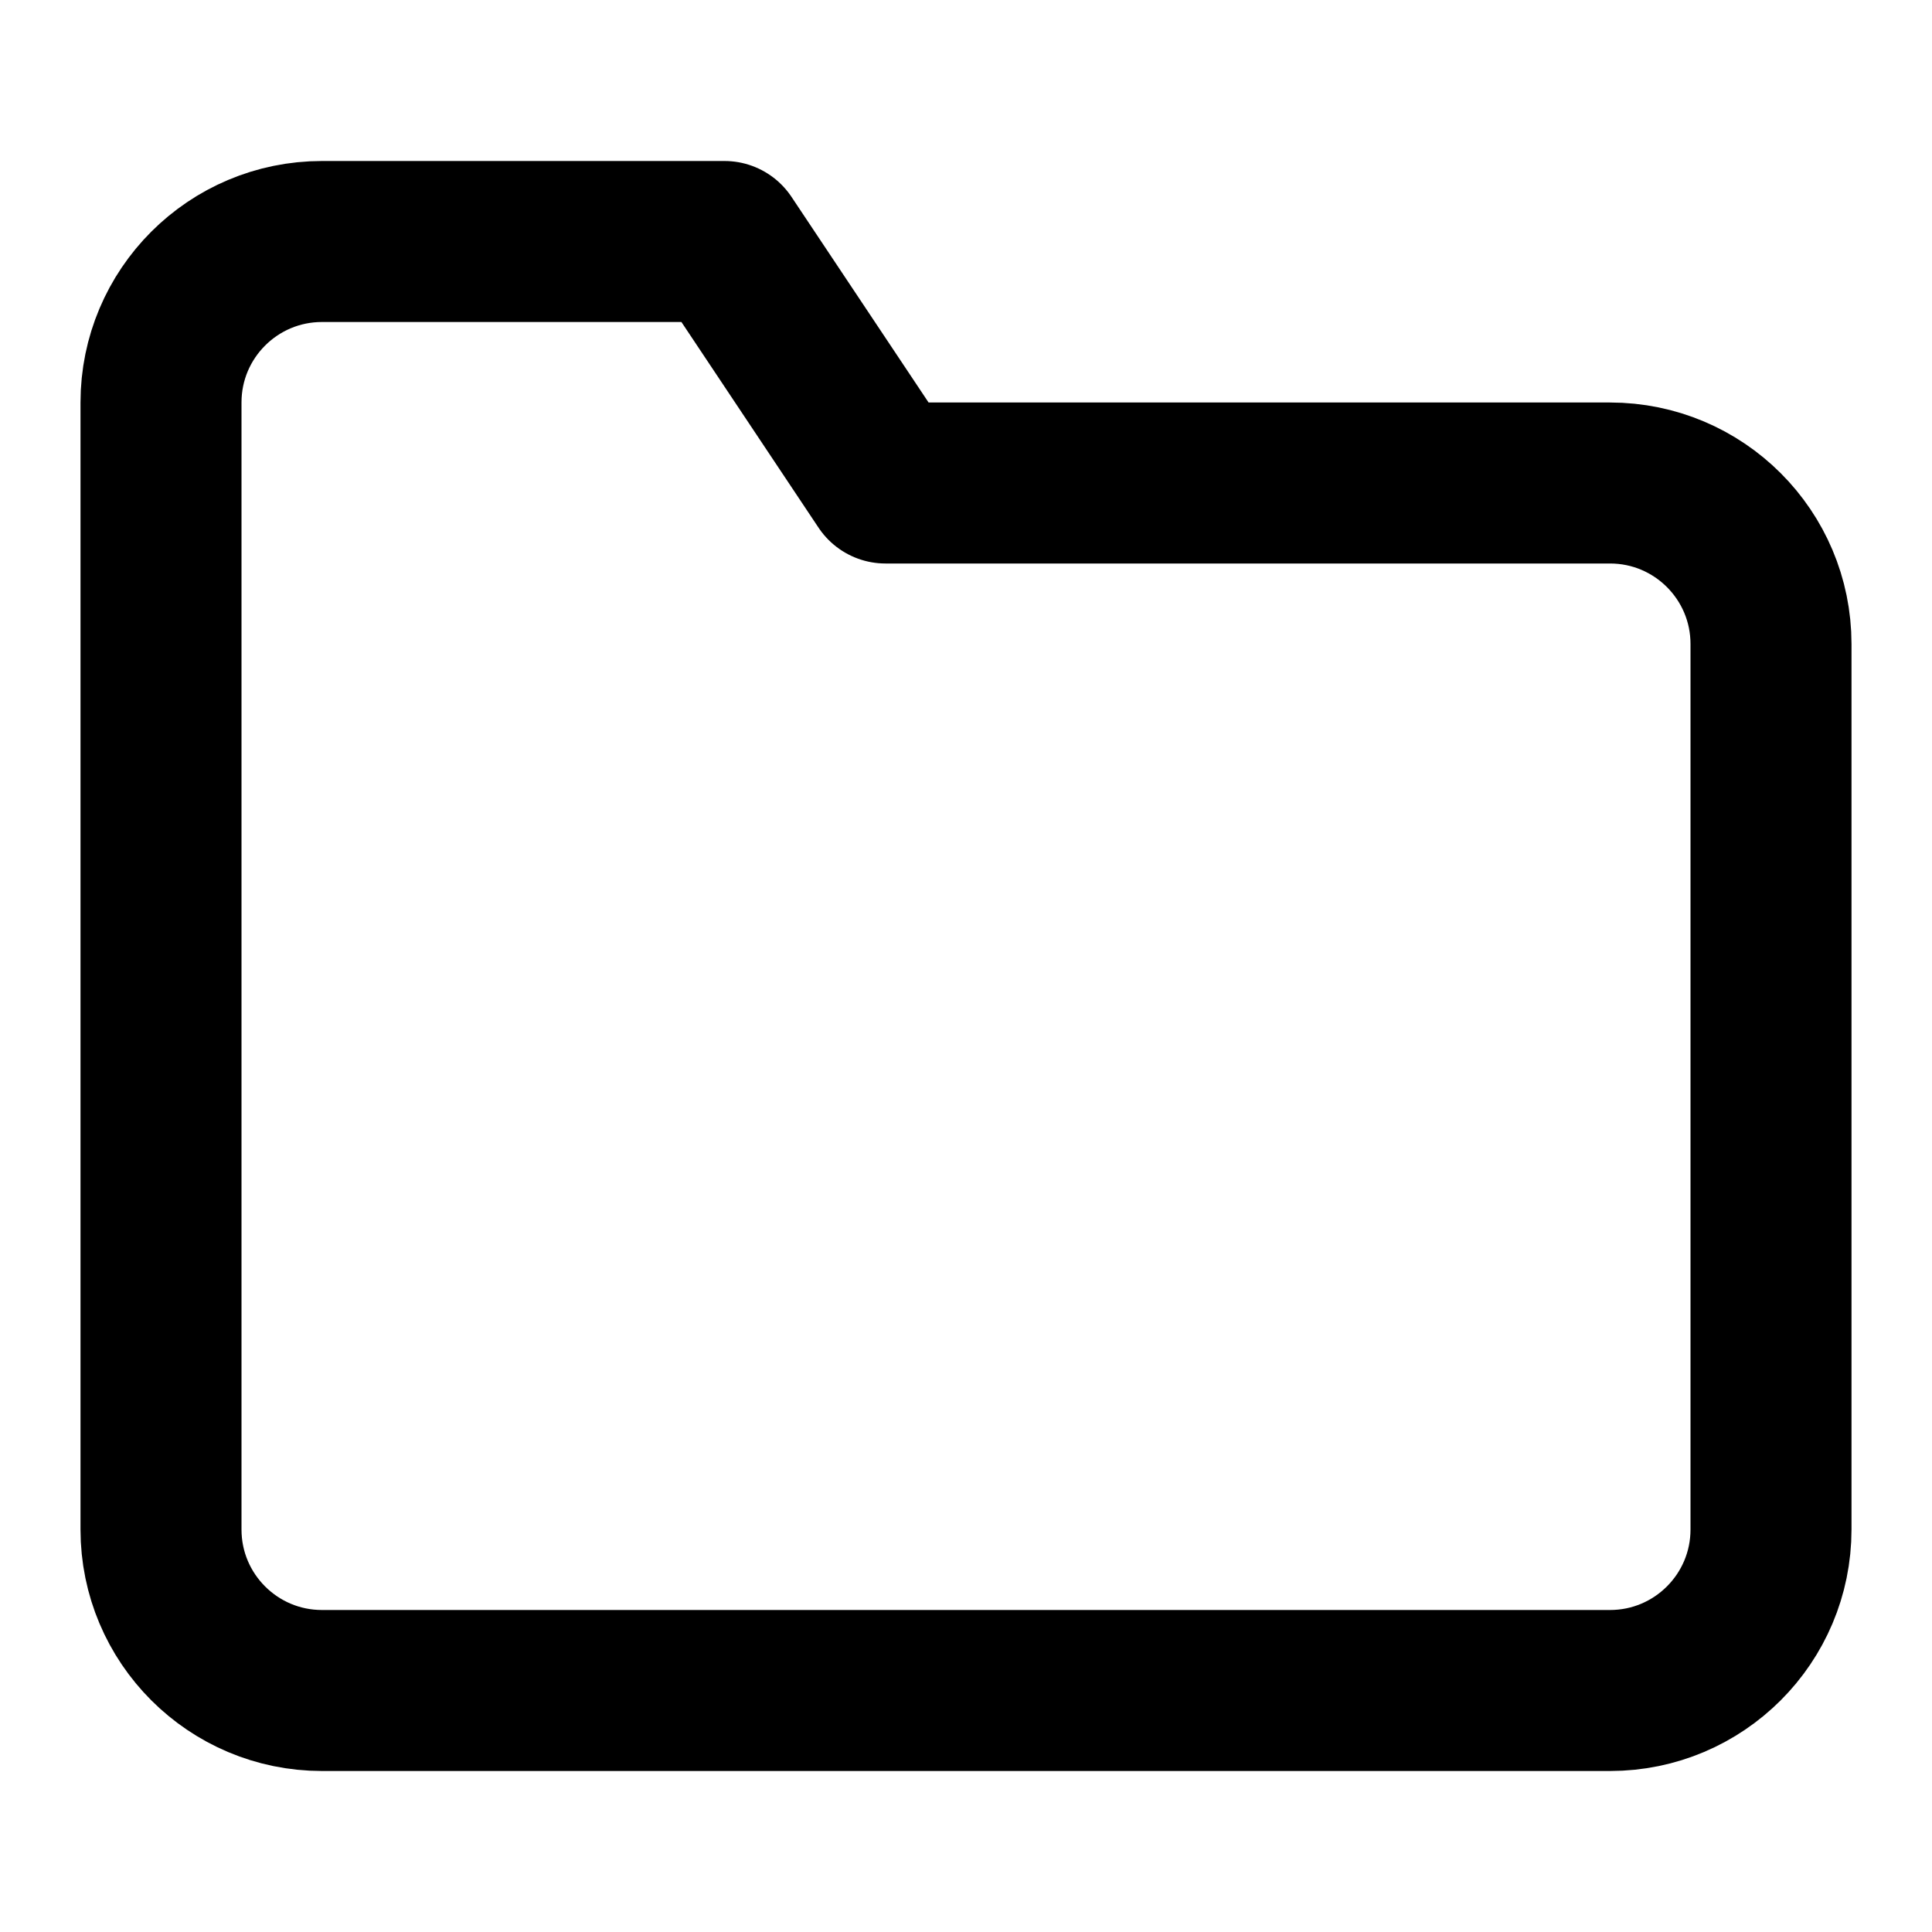
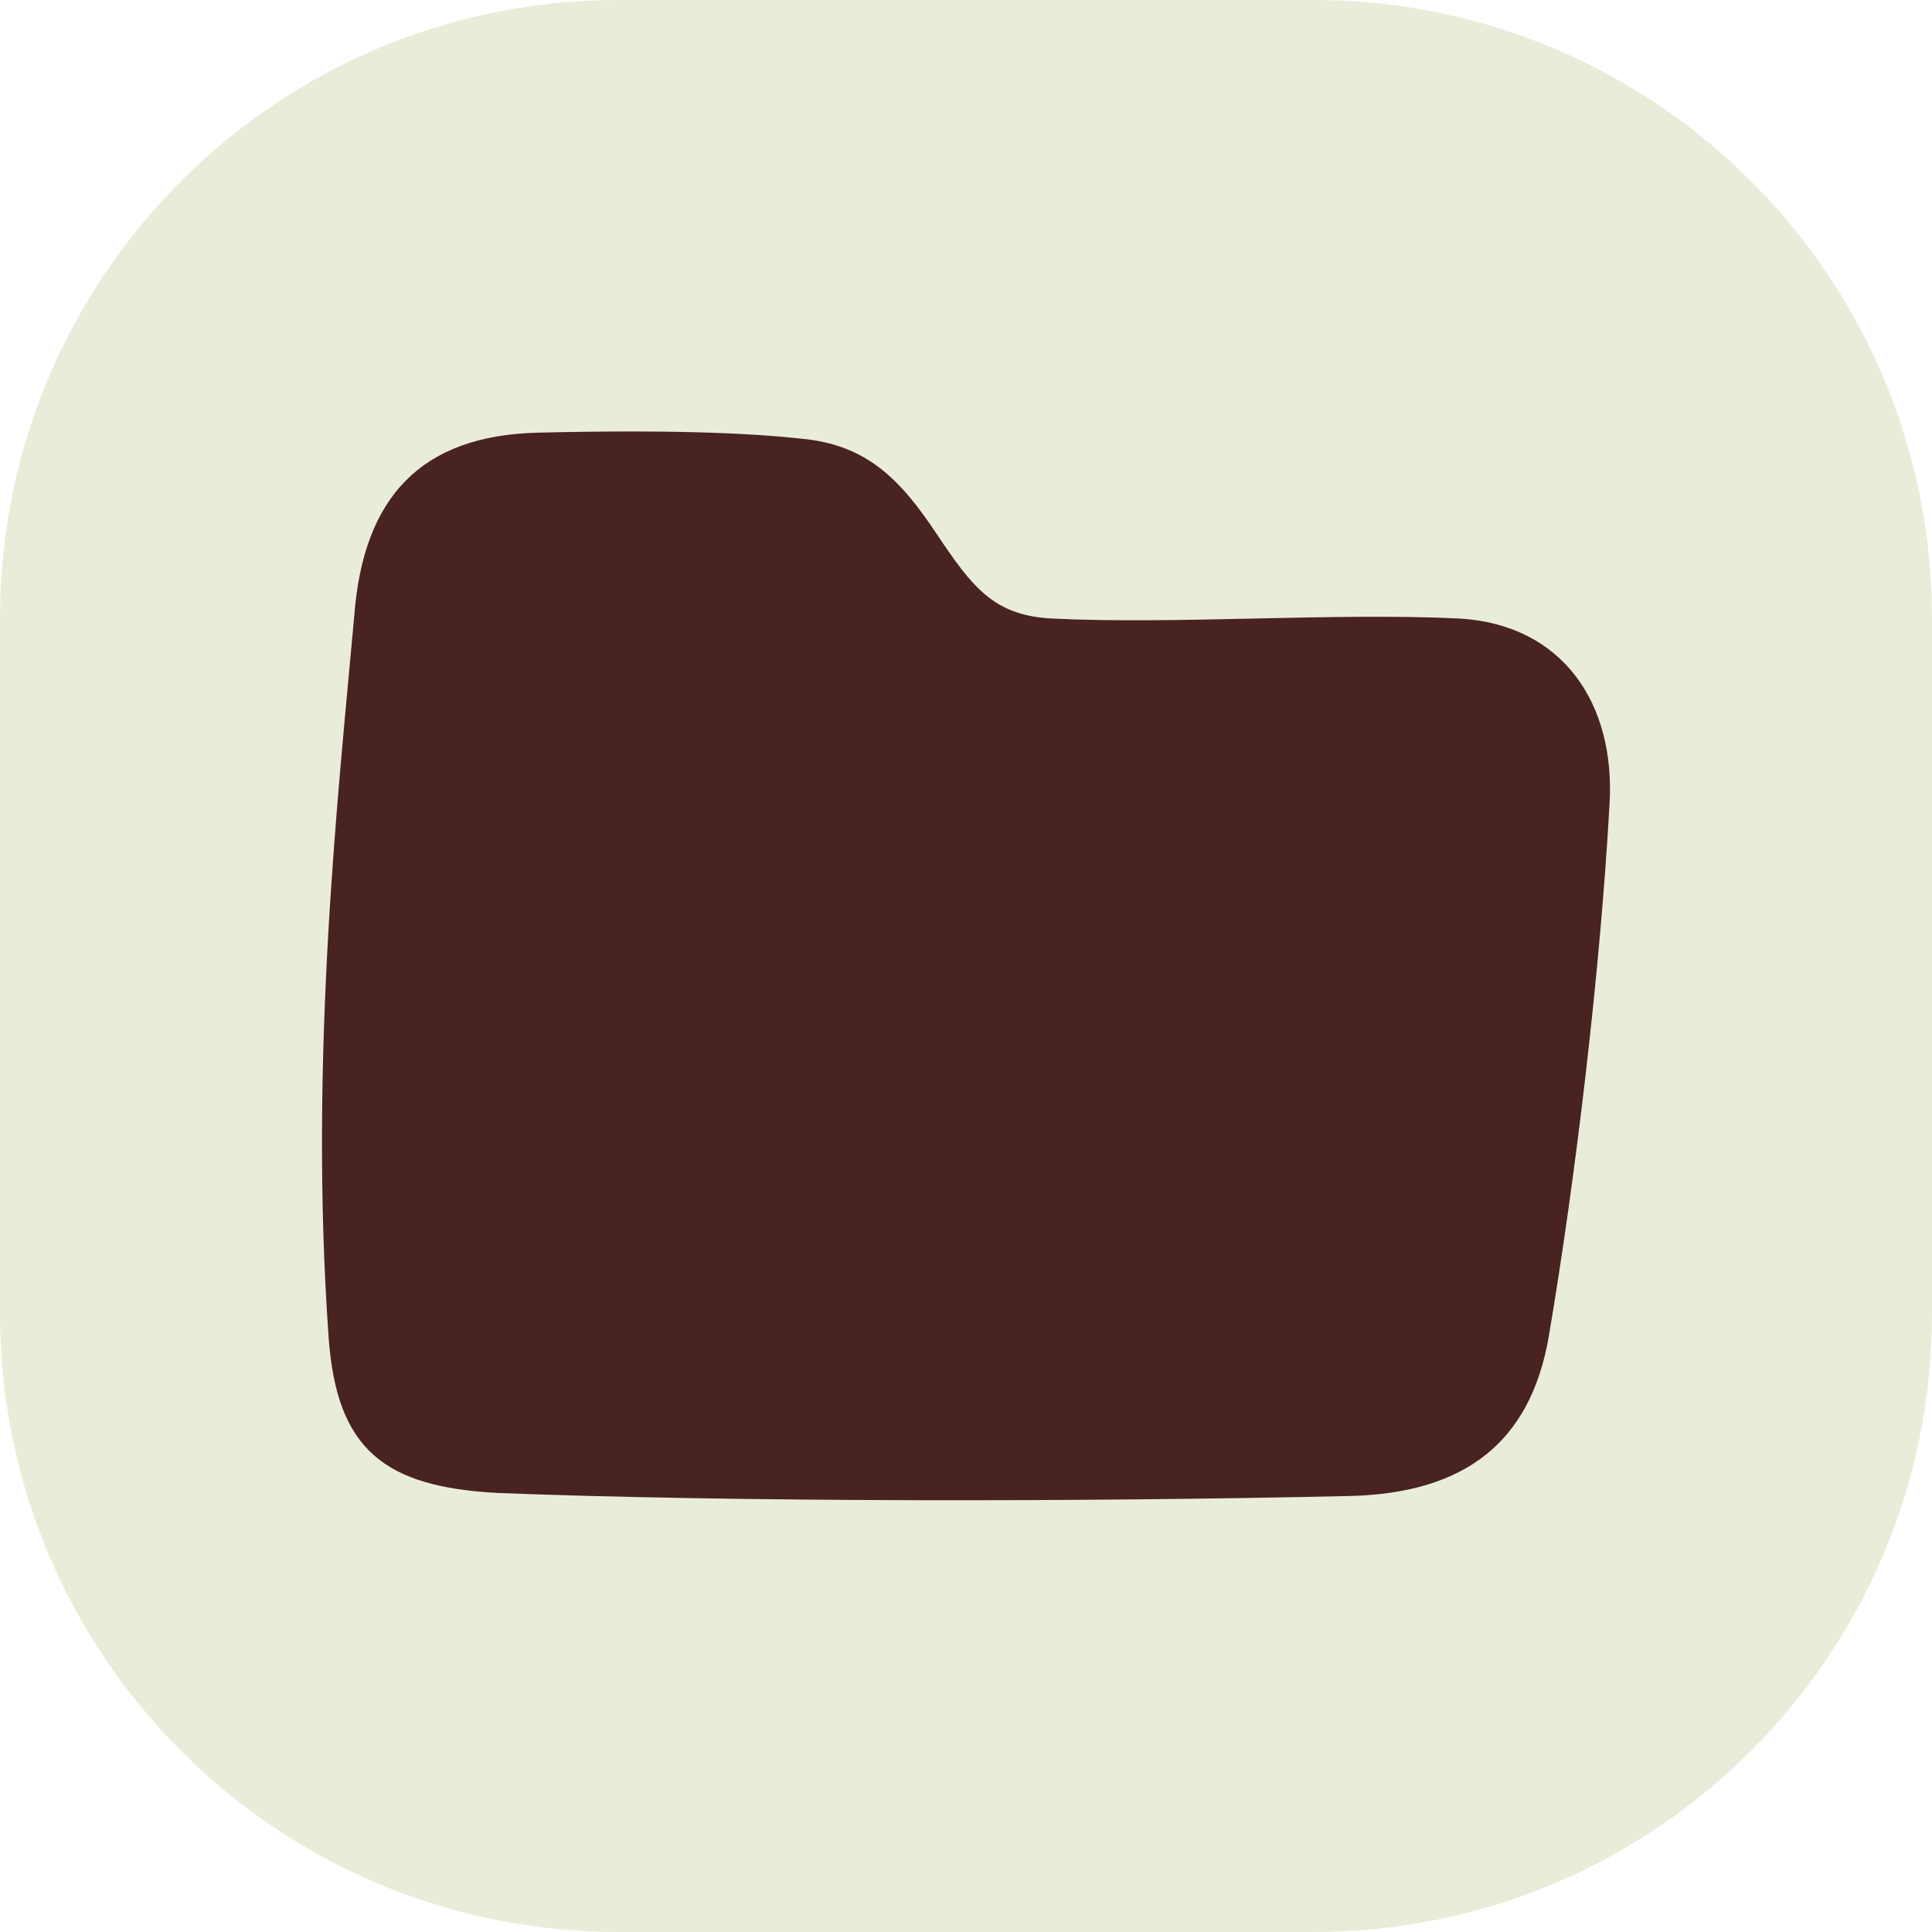
- <svg xmlns="http://www.w3.org/2000/svg" viewBox="0 0 24 24" fill="none" stroke="currentColor" stroke-width="2" stroke-linecap="round" stroke-linejoin="round">
-   <path d="M22 19a2 2 0 0 1-2 2H4a2 2 0 0 1-2-2V5a2 2 0 0 1 2-2h5l2 3h9a2 2 0 0 1 2 2z" />
+ <svg xmlns="http://www.w3.org/2000/svg" width="48" height="48" viewBox="0 0 48 48" fill="none">
+   <rect width="48" height="48" rx="15.36" fill="#E9ECD9" />
+   <g transform="translate(-8 -5)">
+     <path d="M21.344 15.75C24.523 15.674 26.567 15.75 27.929 15.901C29.519 16.053 30.351 16.885 31.26 18.248C32.168 19.61 32.698 20.292 34.136 20.367C37.164 20.519 41.155 20.216 44.258 20.367C46.832 20.519 48.14 22.487 47.988 24.985C47.761 29.072 47.156 34.219 46.474 38.231C46.02 40.805 44.431 42.092 41.554 42.167C34.893 42.319 26.188 42.319 20.36 42.092C17.559 41.94 16.365 41.026 16.165 38.231C15.665 31.235 16.424 24.53 16.802 20.292C17.029 17.34 18.467 15.826 21.344 15.75Z" fill="#492222" />
+   </g>
</svg>
